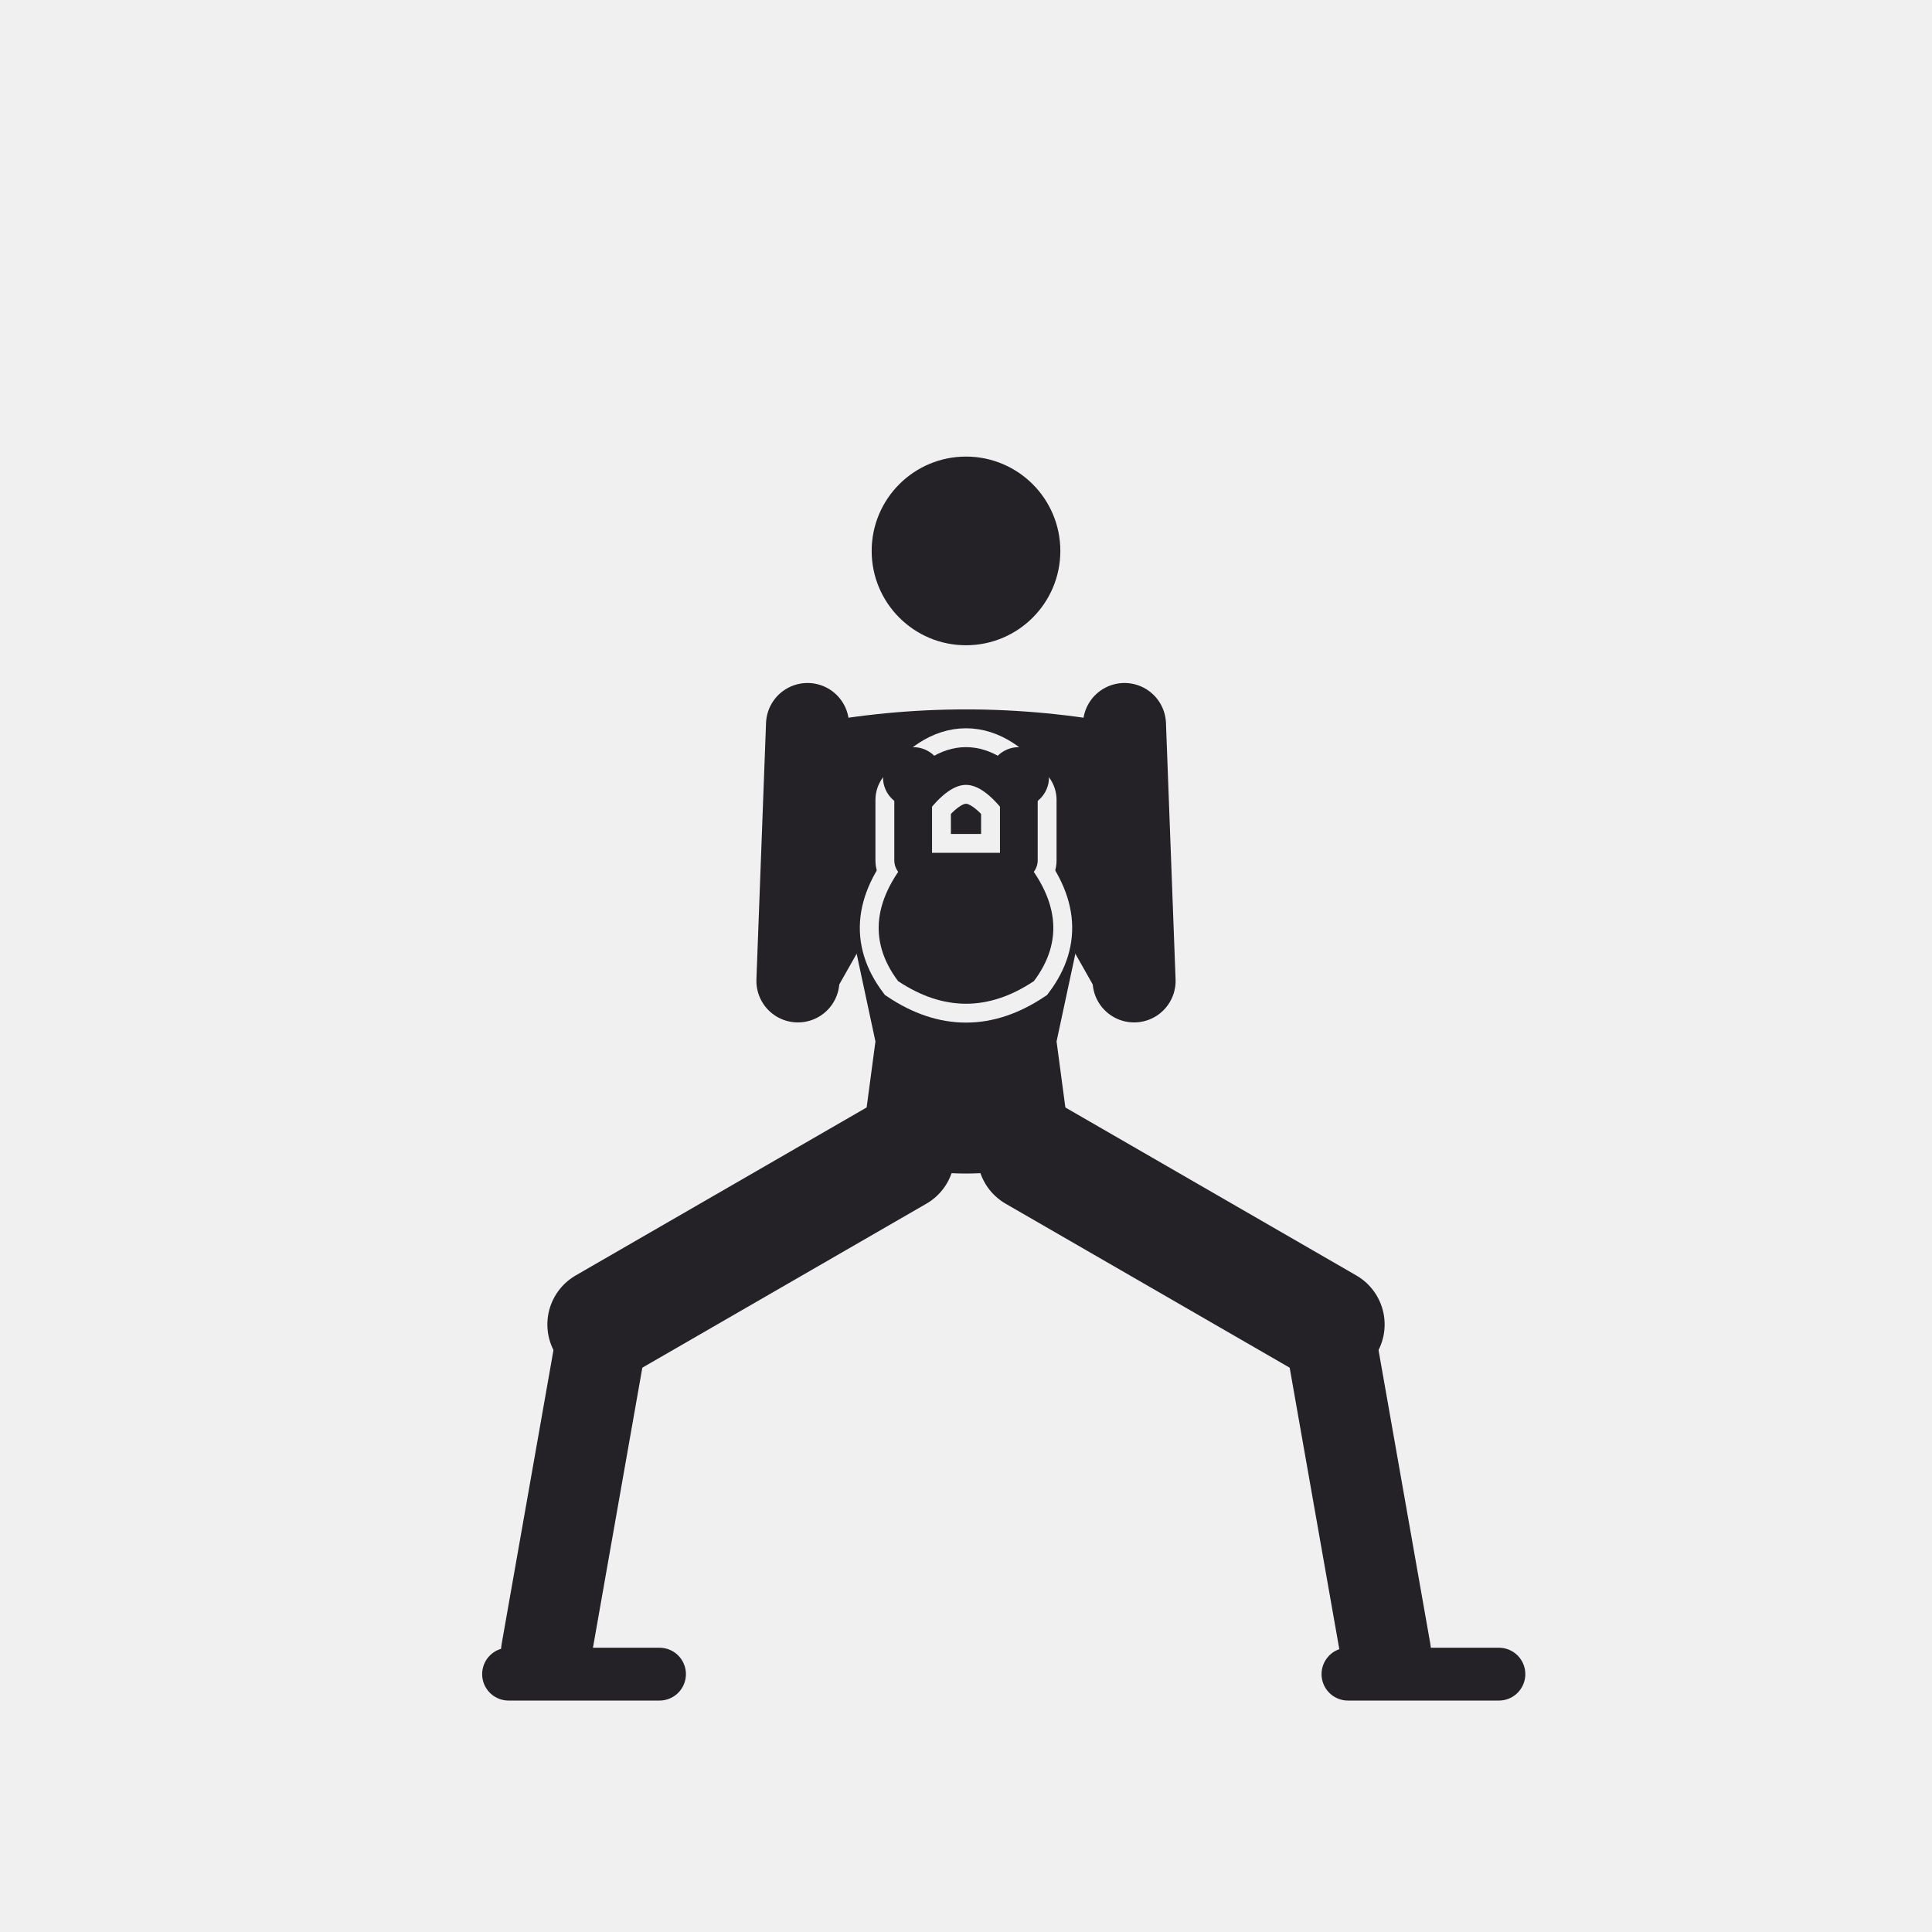
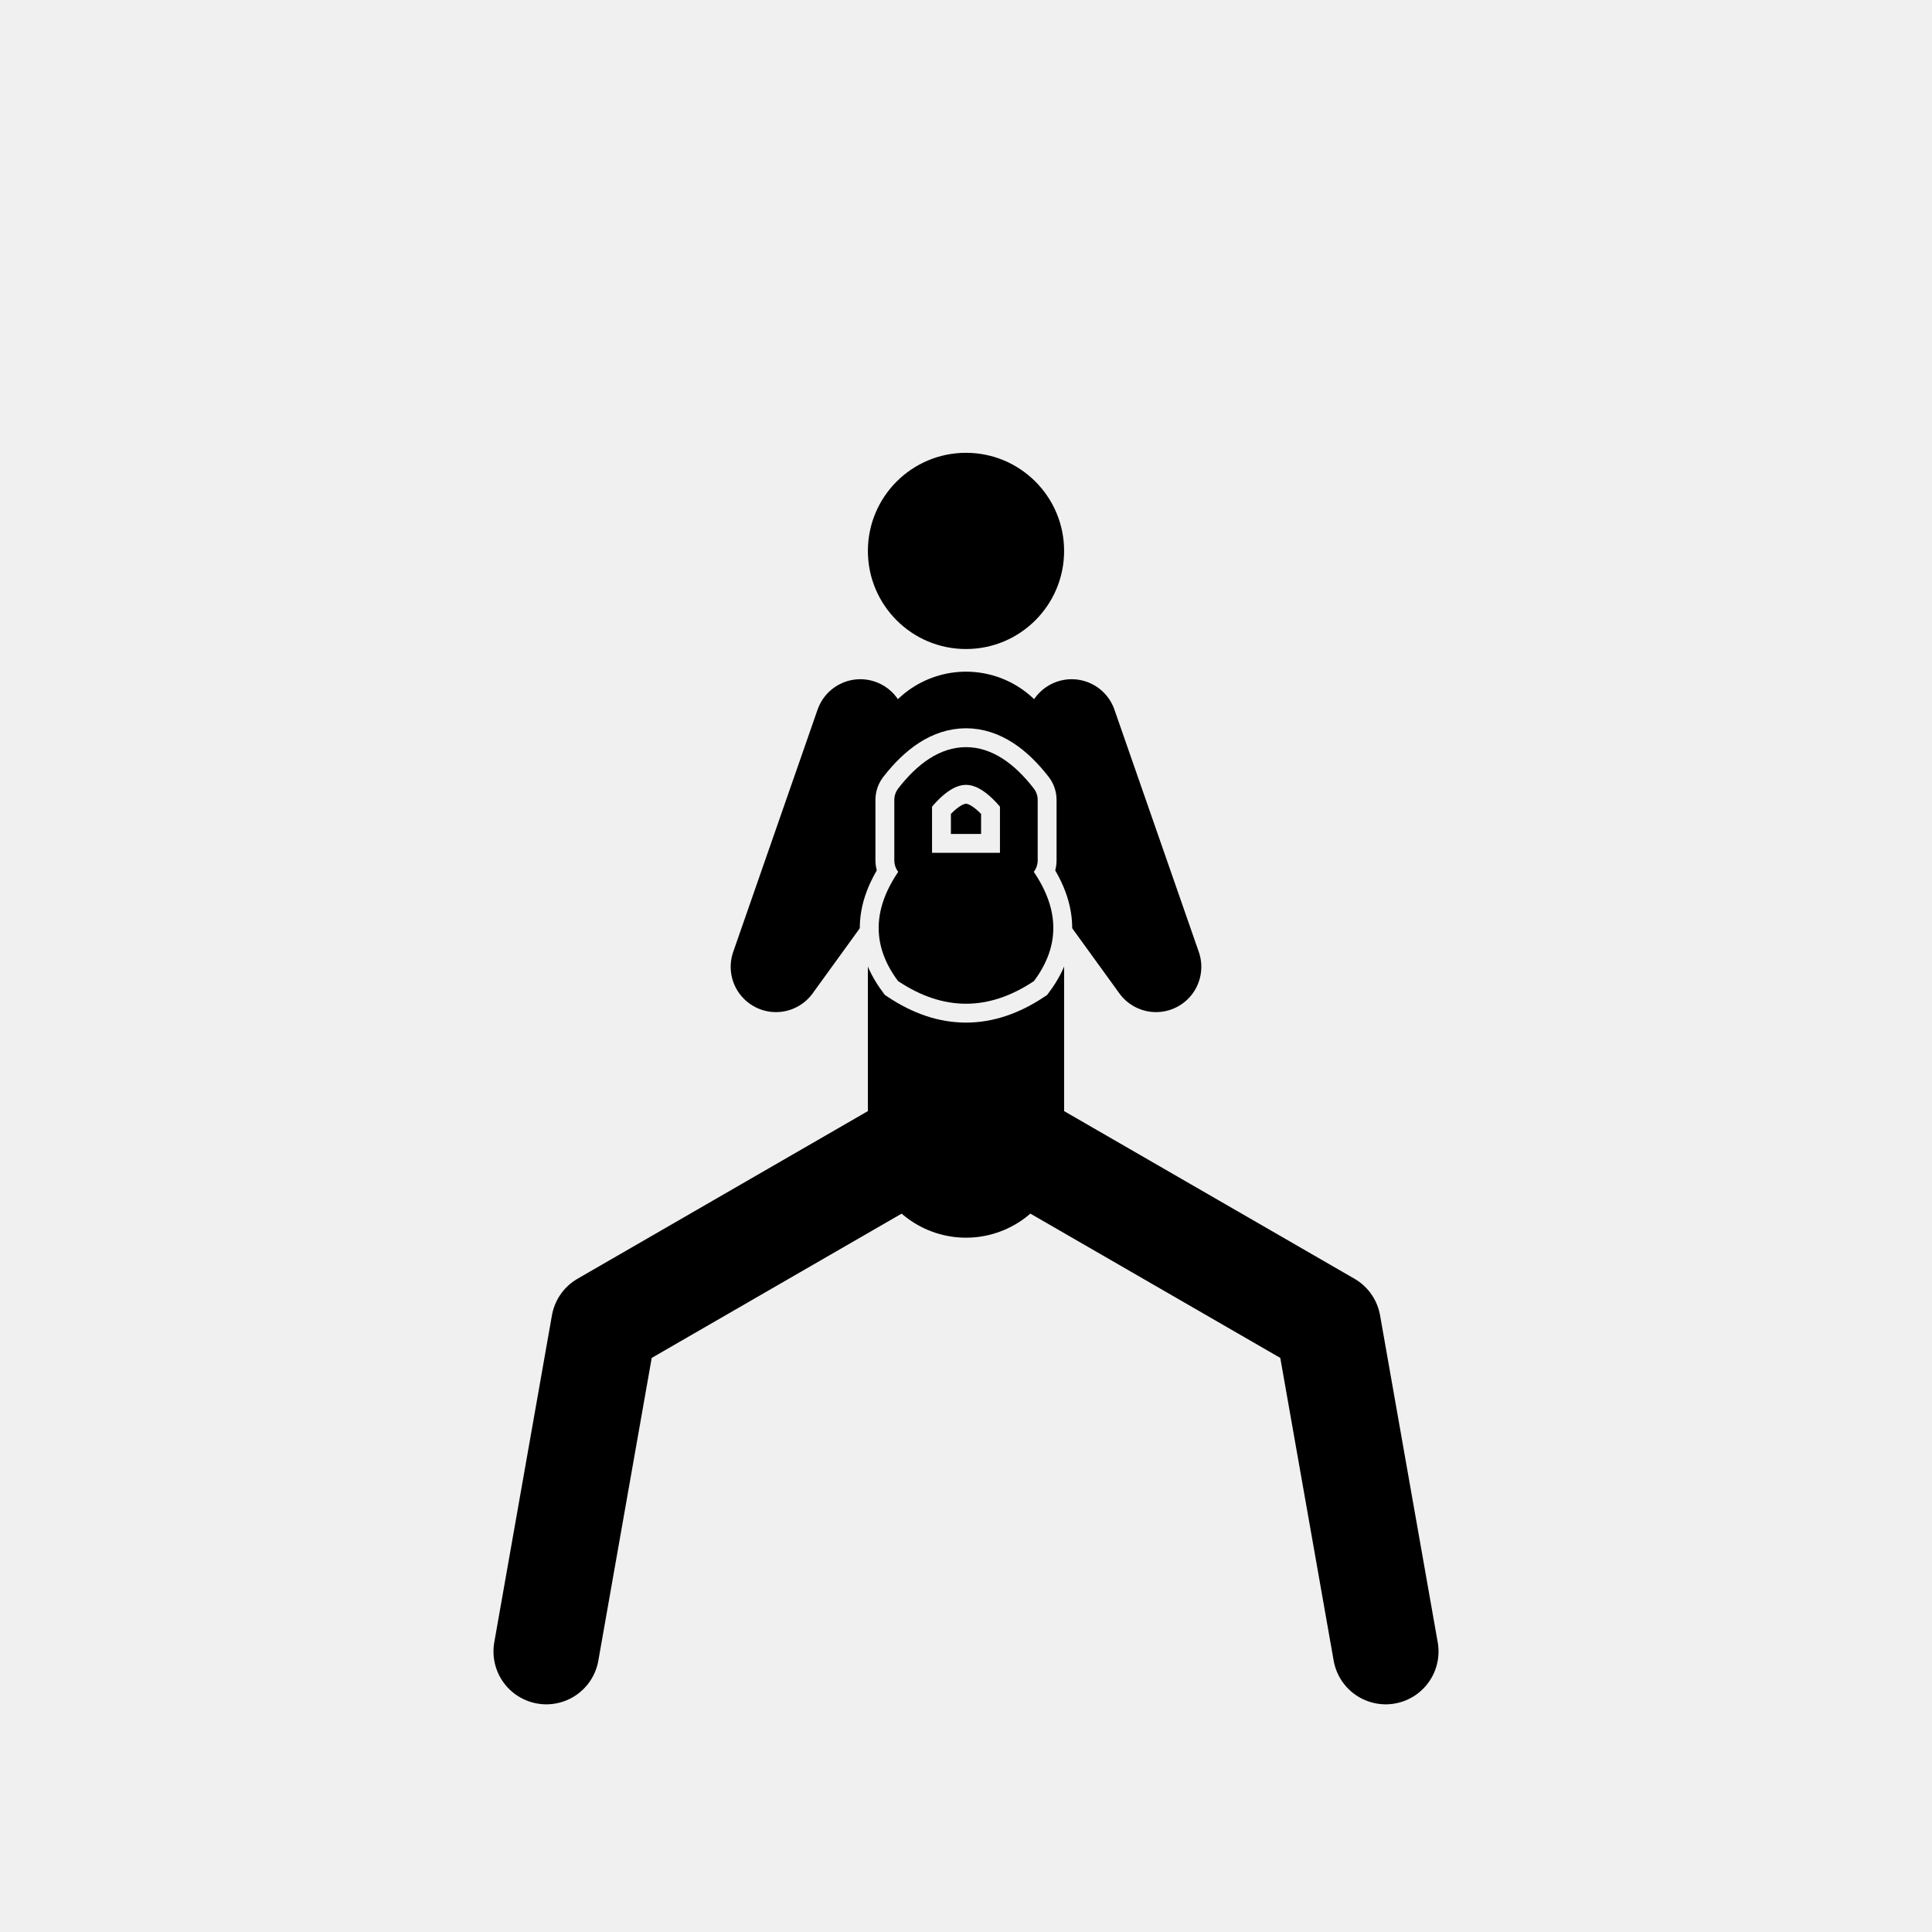
- <svg xmlns="http://www.w3.org/2000/svg" width="256" height="256" viewBox="0 0 256 256" color="#242127" role="img" aria-labelledby="title desc">
+ <svg xmlns="http://www.w3.org/2000/svg" width="256" height="256" viewBox="0 0 256 256" color="#000000" role="img" aria-labelledby="title desc">
  <g id="pictogram">
    <defs>
      <mask id="goblet-equipment-space" maskUnits="userSpaceOnUse" x="0" y="0" width="256" height="256">
        <rect width="256" height="256" fill="white" />
        <g color="black">
          <g transform="translate(128 121)">
            <path d="M-7-7V-15Q0-24 7-15V-7" fill="none" stroke="currentColor" stroke-width="10" stroke-linecap="round" stroke-linejoin="round" />
            <path d="M-7-8Q-15 1-9 9Q0 15 9 9Q15 1 7-8Z" fill="currentColor" stroke="currentColor" stroke-width="5" />
          </g>
        </g>
      </mask>
    </defs>
    <g mask="url(#goblet-equipment-space)">
-       <path d="M119 153 L80.029 175.5" fill="none" stroke="currentColor" stroke-width="15" stroke-linecap="round" stroke-linejoin="round" />
-       <path d="M80.029 175.5 L72.388 218.832" fill="none" stroke="currentColor" stroke-width="12" stroke-linecap="round" stroke-linejoin="round" />
-       <path d="M67.388 221.832 L87.388 221.832" fill="none" stroke="currentColor" stroke-width="7" stroke-linecap="round" stroke-linejoin="round" />
-       <path d="M137 153 L175.971 175.5" fill="none" stroke="currentColor" stroke-width="15" stroke-linecap="round" stroke-linejoin="round" />
-       <path d="M175.971 175.5 L183.612 218.832" fill="none" stroke="currentColor" stroke-width="12" stroke-linecap="round" stroke-linejoin="round" />
-       <path d="M178.612 221.832 L198.612 221.832" fill="none" stroke="currentColor" stroke-width="7" stroke-linecap="round" stroke-linejoin="round" />
-       <path d="M107 96 Q128 92 149 96 L140 138 L142 153 Q128 158 114 153 L116 138 Z" fill="currentColor" />
-       <path d="M107 96 L105.726 129.976" fill="none" stroke="currentColor" stroke-width="11" stroke-linecap="round" stroke-linejoin="round" />
-       <path d="M105.726 129.976 L121 103" fill="none" stroke="currentColor" stroke-width="10" stroke-linecap="round" stroke-linejoin="round" />
-       <circle cx="121" cy="103" r="4" fill="currentColor" />
-       <path d="M149 96 L150.274 129.976" fill="none" stroke="currentColor" stroke-width="11" stroke-linecap="round" stroke-linejoin="round" />
-       <path d="M150.274 129.976 L135 103" fill="none" stroke="currentColor" stroke-width="10" stroke-linecap="round" stroke-linejoin="round" />
-       <circle cx="135" cy="103" r="4" fill="currentColor" />
-       <circle cx="128" cy="73" r="12.5" fill="currentColor" />
+       <path d="M119 153 L80.029 175.5 L72.388 218.832" fill="none" stroke="currentColor" stroke-width="14" stroke-linecap="round" stroke-linejoin="round" />
+       <path d="M137 153 L175.971 175.5 L183.612 218.832" fill="none" stroke="currentColor" stroke-width="14" stroke-linecap="round" stroke-linejoin="round" />
+       <path d="M128 102 L128 151" fill="none" stroke="currentColor" stroke-width="26" stroke-linecap="round" stroke-linejoin="round" />
+       <path d="M114 96 L102.819 128.109 L121 103" fill="none" stroke="currentColor" stroke-width="12" stroke-linecap="round" stroke-linejoin="round" />
+       <path d="M142 96 L153.181 128.109 L135 103" fill="none" stroke="currentColor" stroke-width="12" stroke-linecap="round" stroke-linejoin="round" />
+       <circle cx="128" cy="73" r="13" fill="currentColor" />
    </g>
    <g transform="translate(128 121)">
      <path d="M-7-7V-15Q0-24 7-15V-7" fill="none" stroke="currentColor" stroke-width="5" stroke-linecap="round" stroke-linejoin="round" />
      <path d="M-7-8Q-15 1-9 9Q0 15 9 9Q15 1 7-8Z" fill="currentColor" />
    </g>
-     <circle cx="121" cy="103" r="4" fill="currentColor" />
-     <circle cx="135" cy="103" r="4" fill="currentColor" />
  </g>
</svg>
